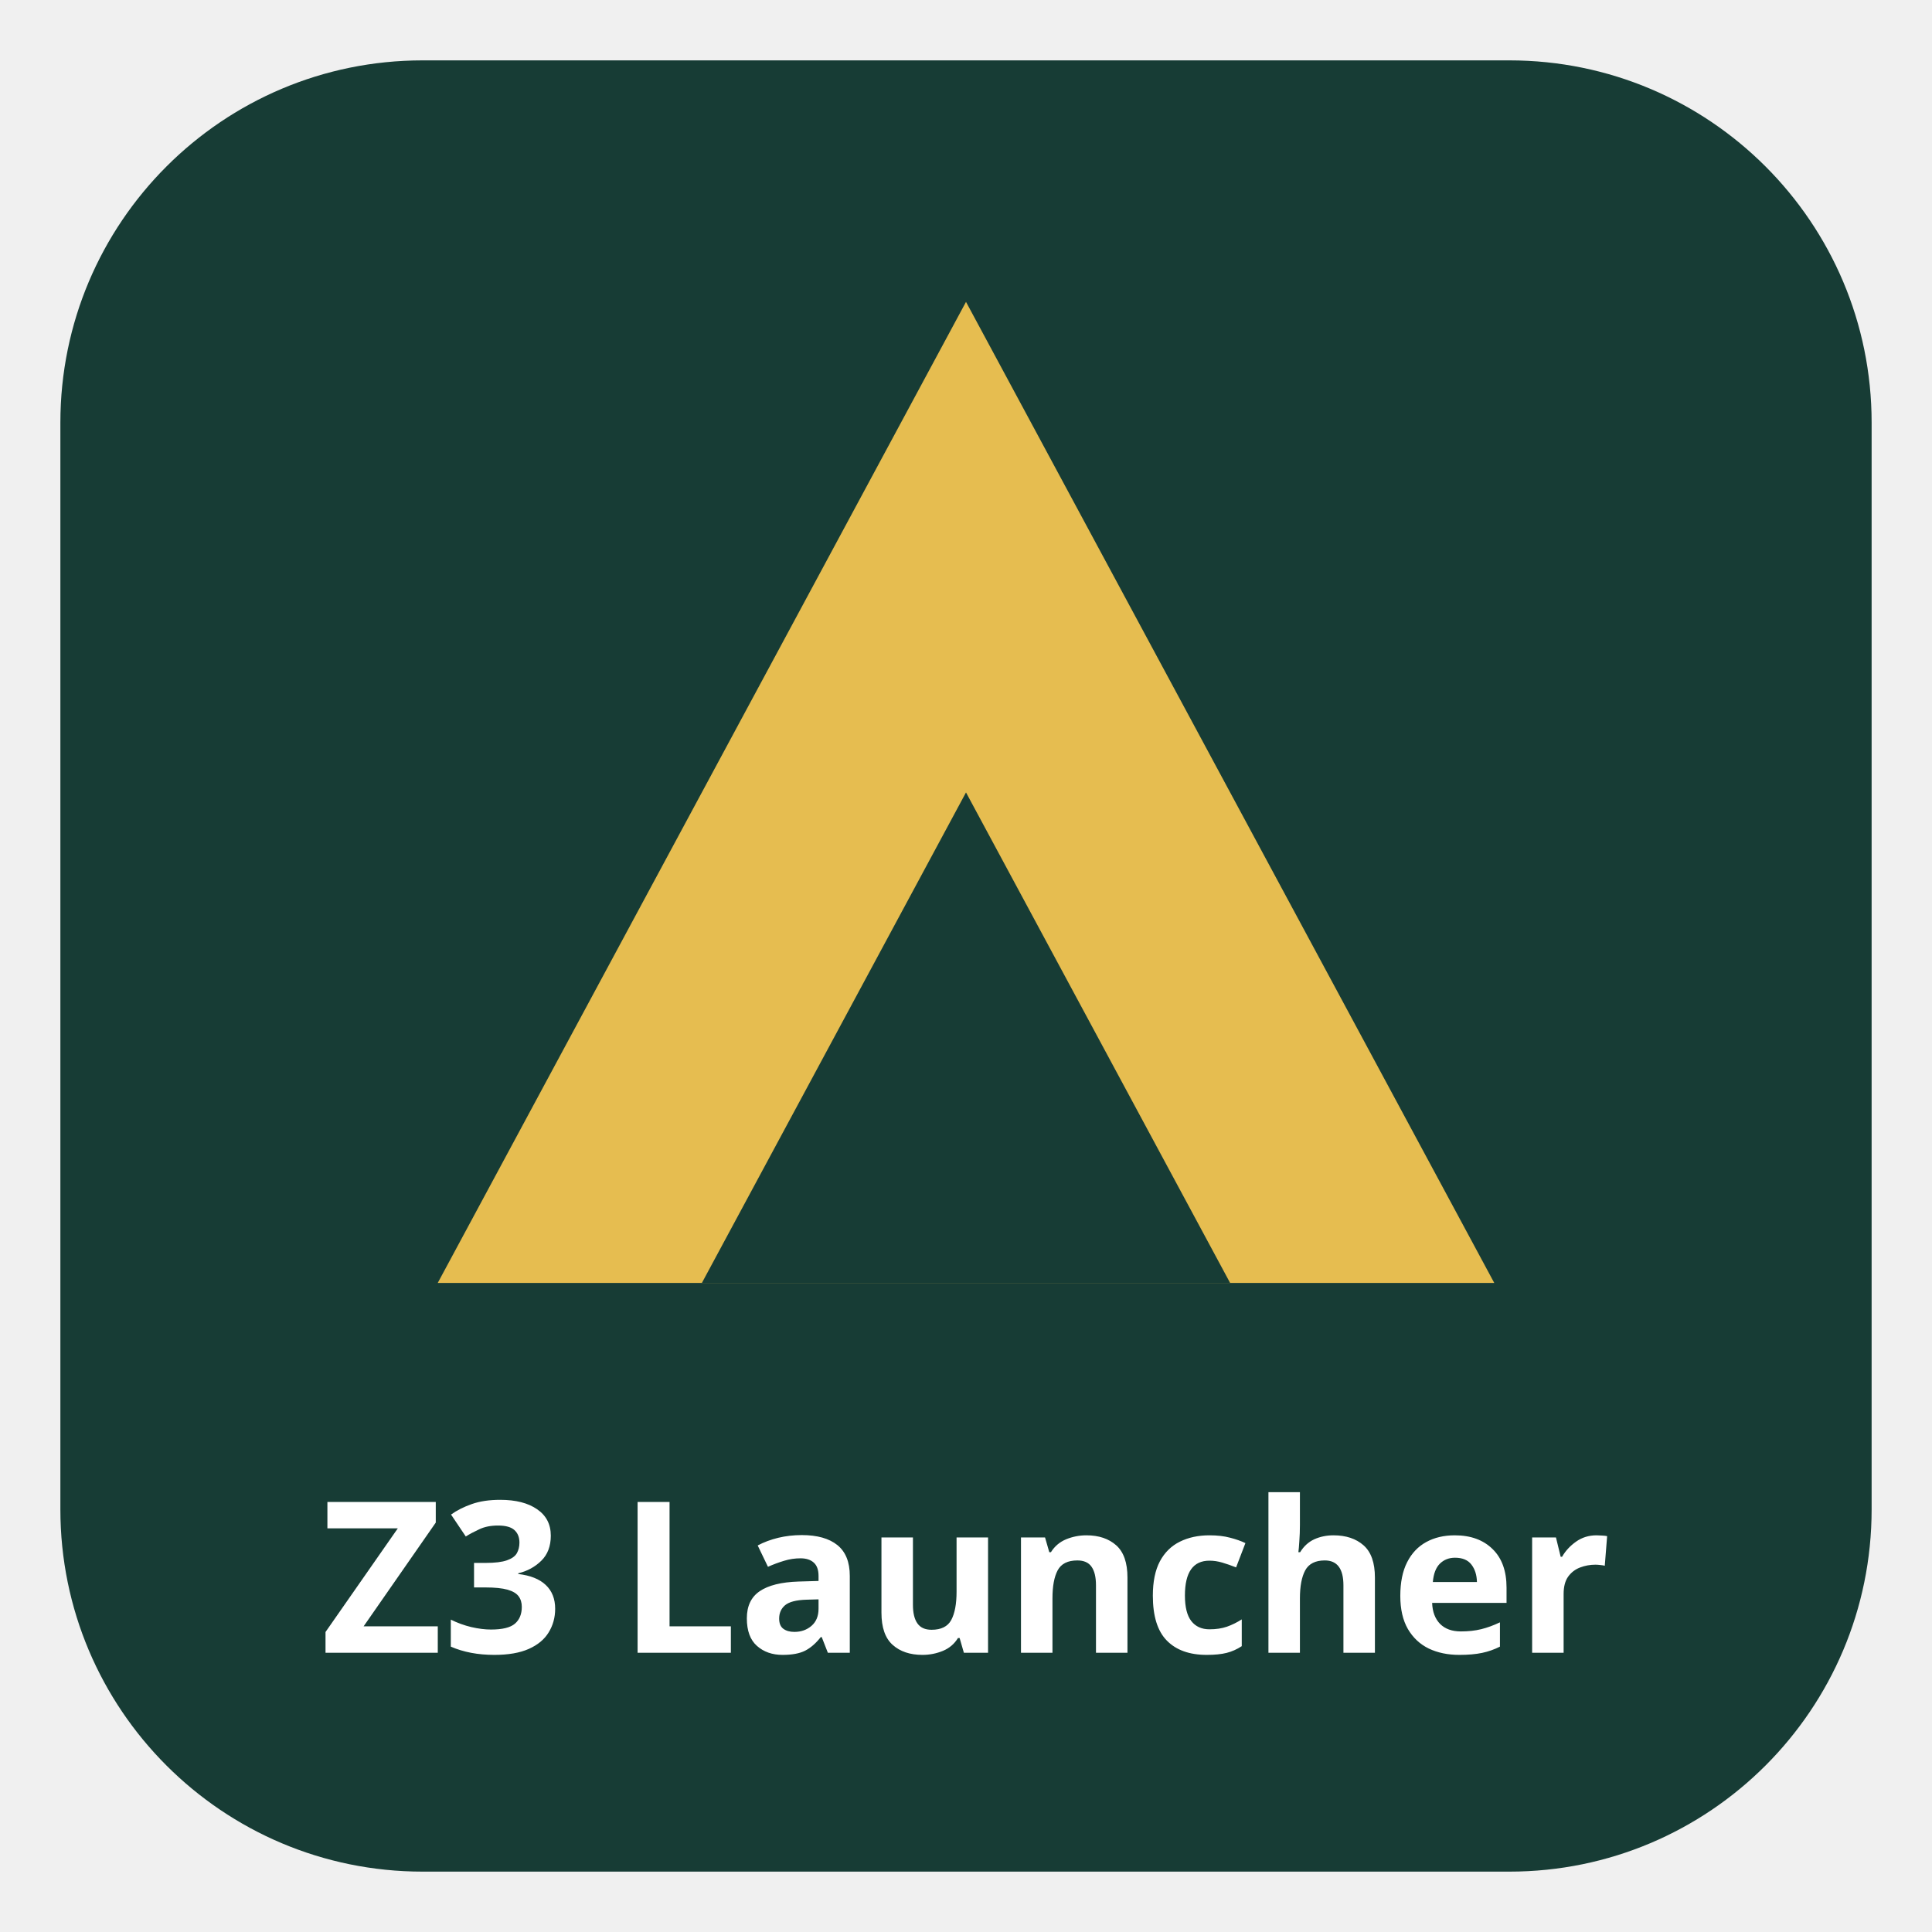
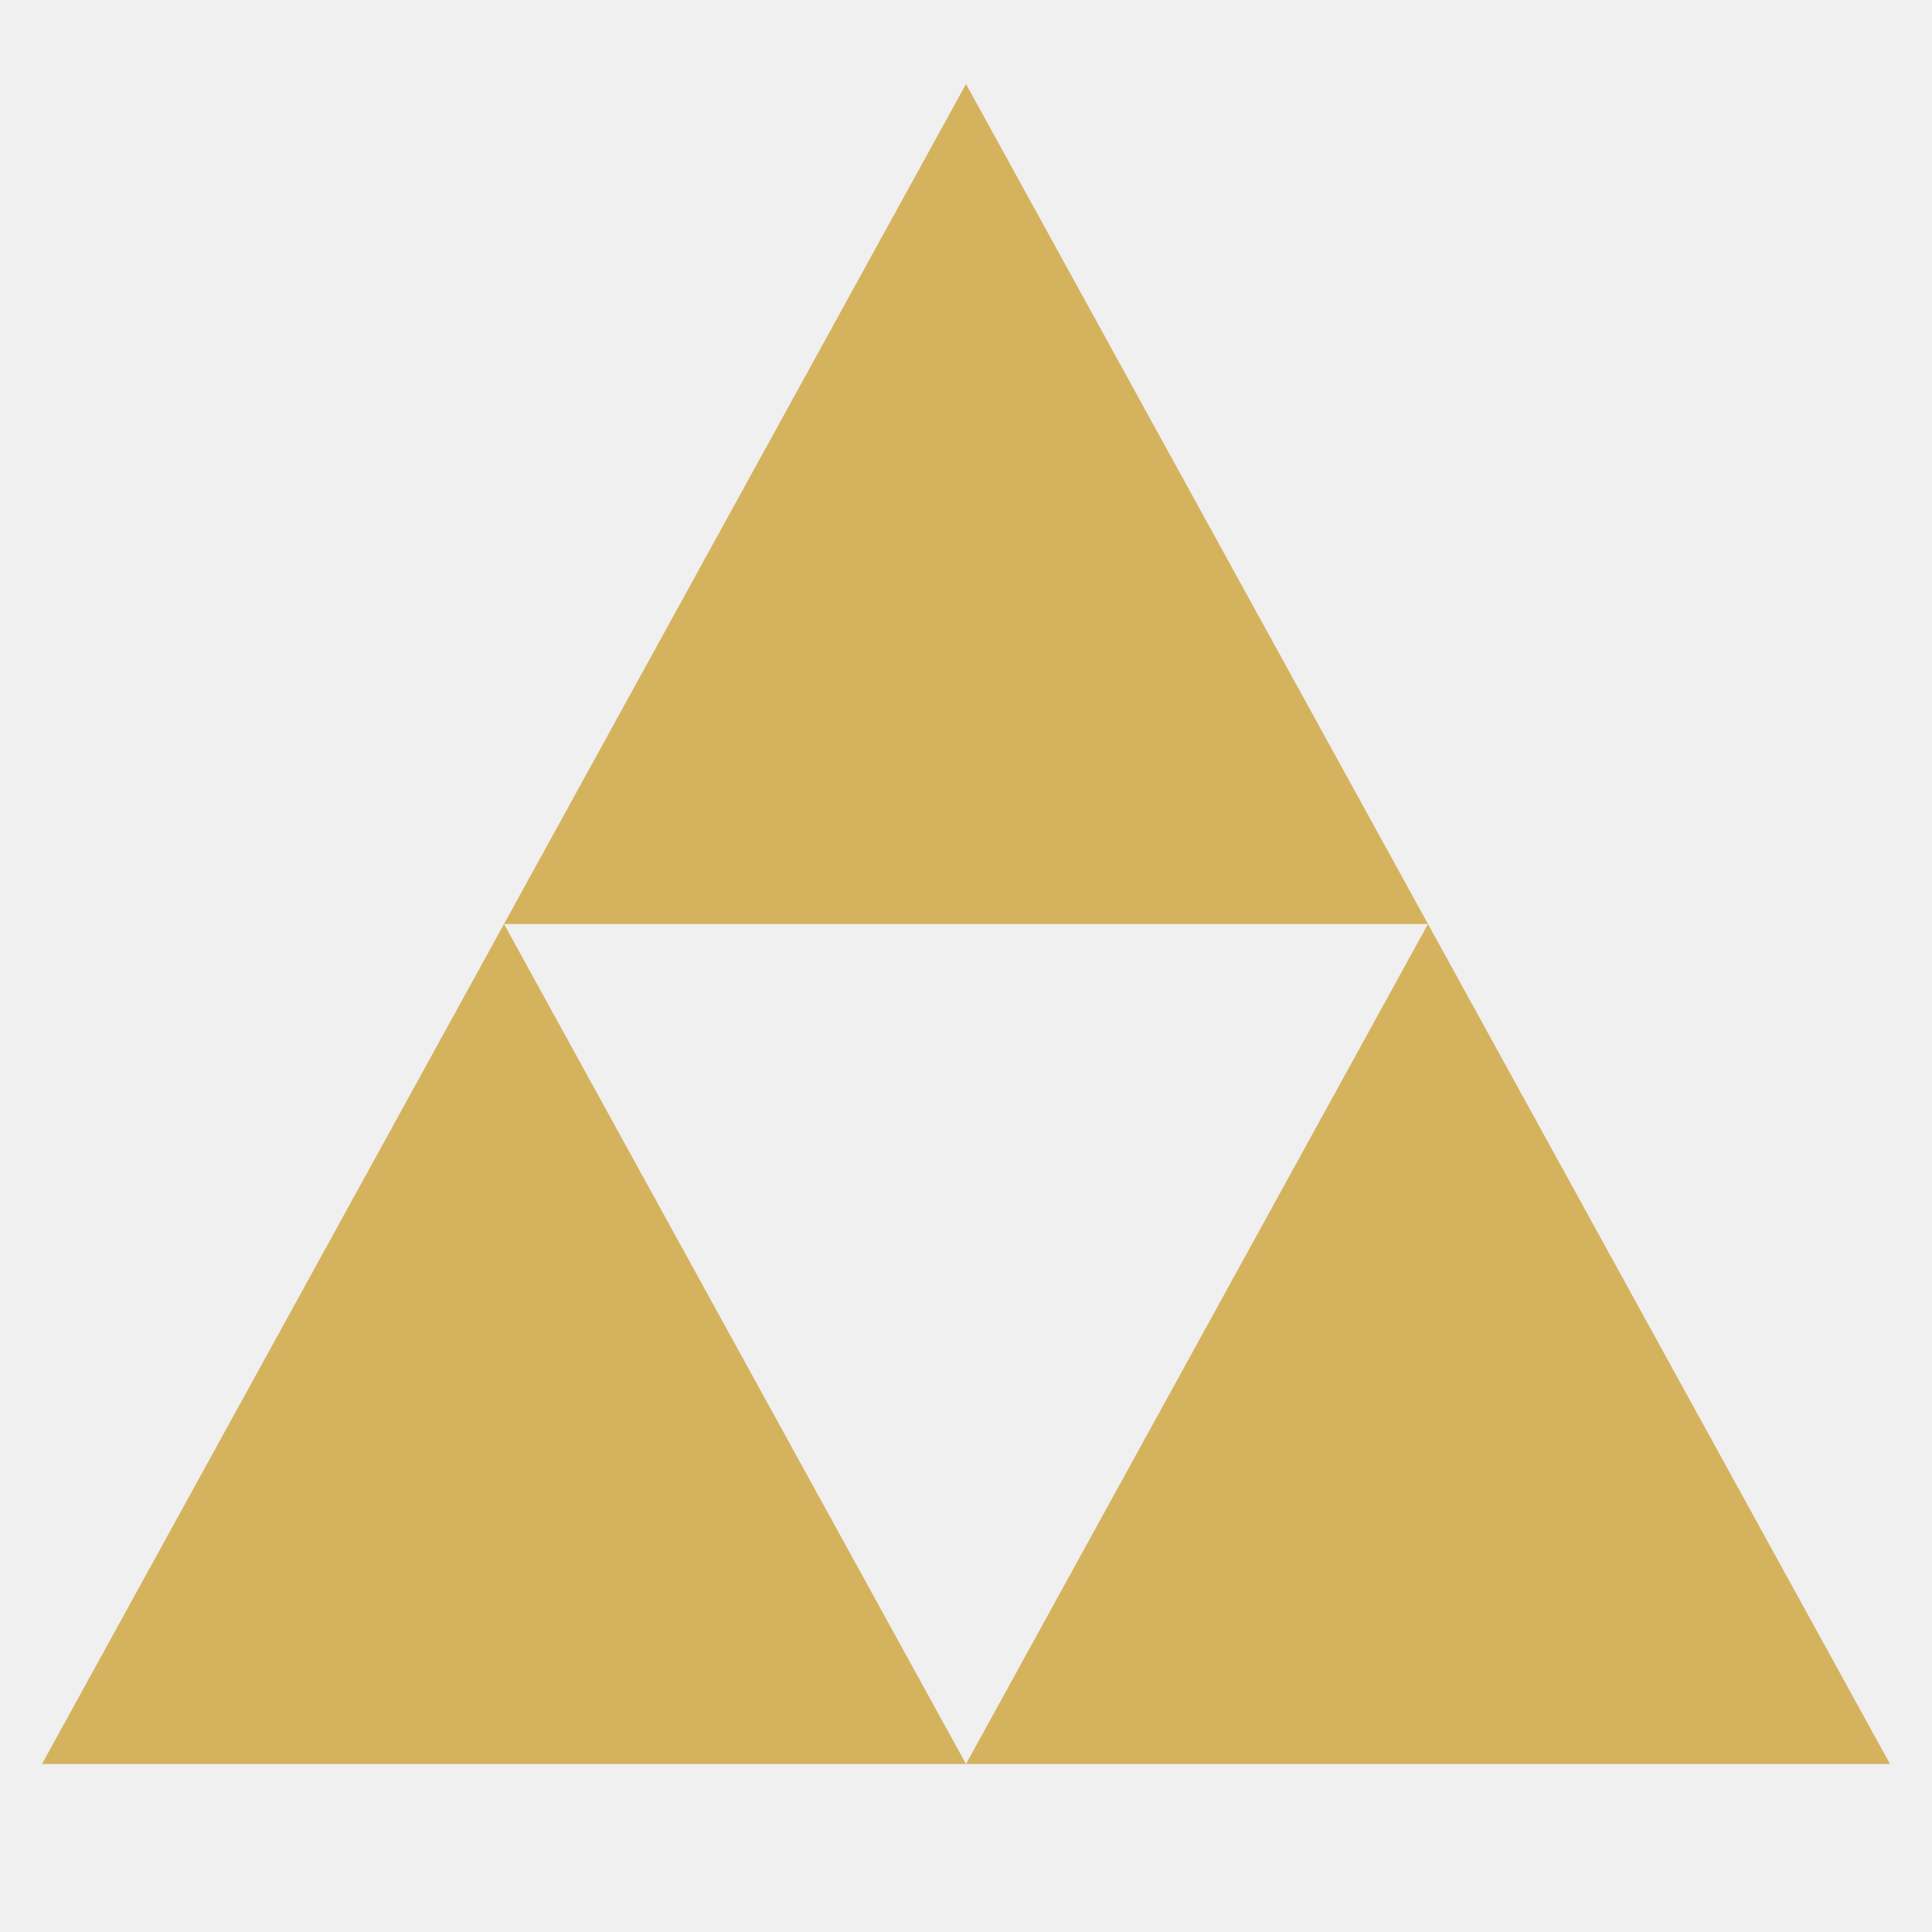
- <svg xmlns="http://www.w3.org/2000/svg" width="256" height="256" viewBox="0 0 256 256">
-   <rect x="8" y="8" width="240" height="240" rx="48" fill="#173c35" />
-   <path d="M128 40 198 170H58Z" fill="#e6bd50" />
-   <path d="m128 105 35 65H93Z" fill="#173c35" />
-   <text x="128" y="219" text-anchor="middle" font-family="sans-serif" font-size="28" font-weight="bold" fill="#fff">Z3 Launcher</text>
+ <svg xmlns="http://www.w3.org/2000/svg" width="256" height="256" viewBox="0 0 46 46">
+   <g fill="#d5b35e">
+     <path d="M23 2 L12 22 L34 22 Z" />
+     <path d="M12 22 L1 42 L23 42 Z" />
+     <path d="M34 22 L23 42 L45 42 Z" />
+   </g>
</svg>
